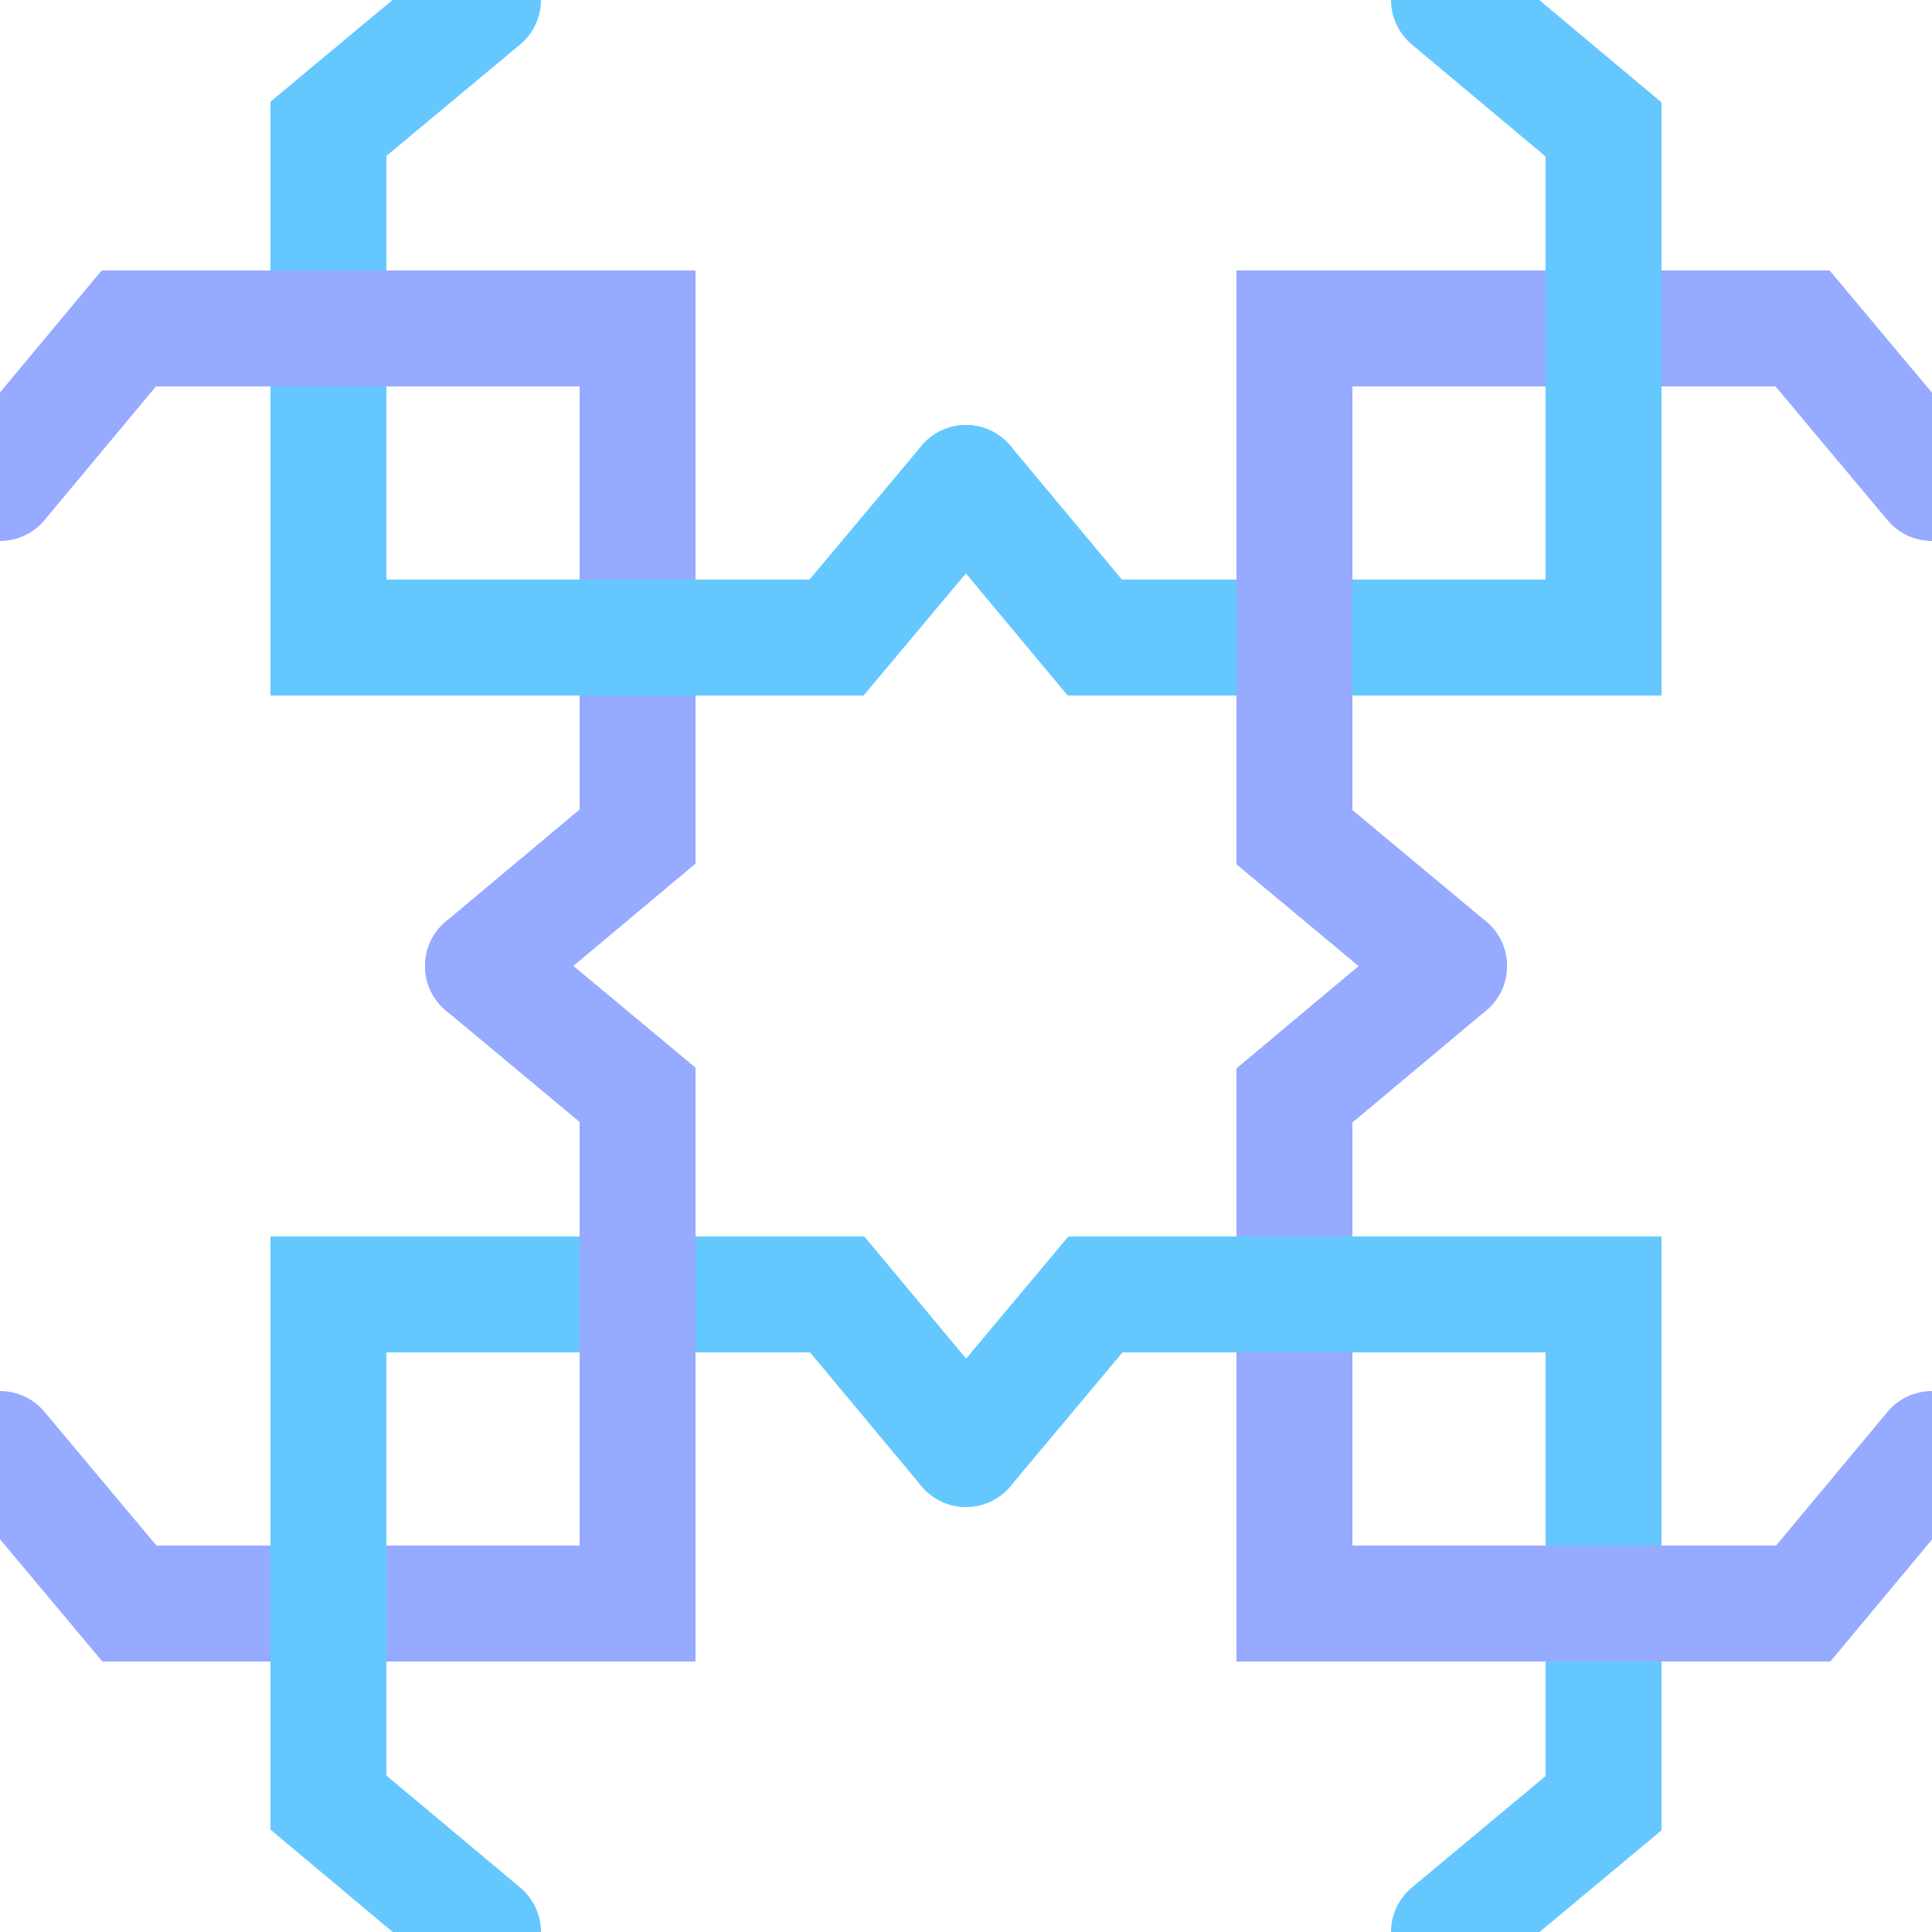
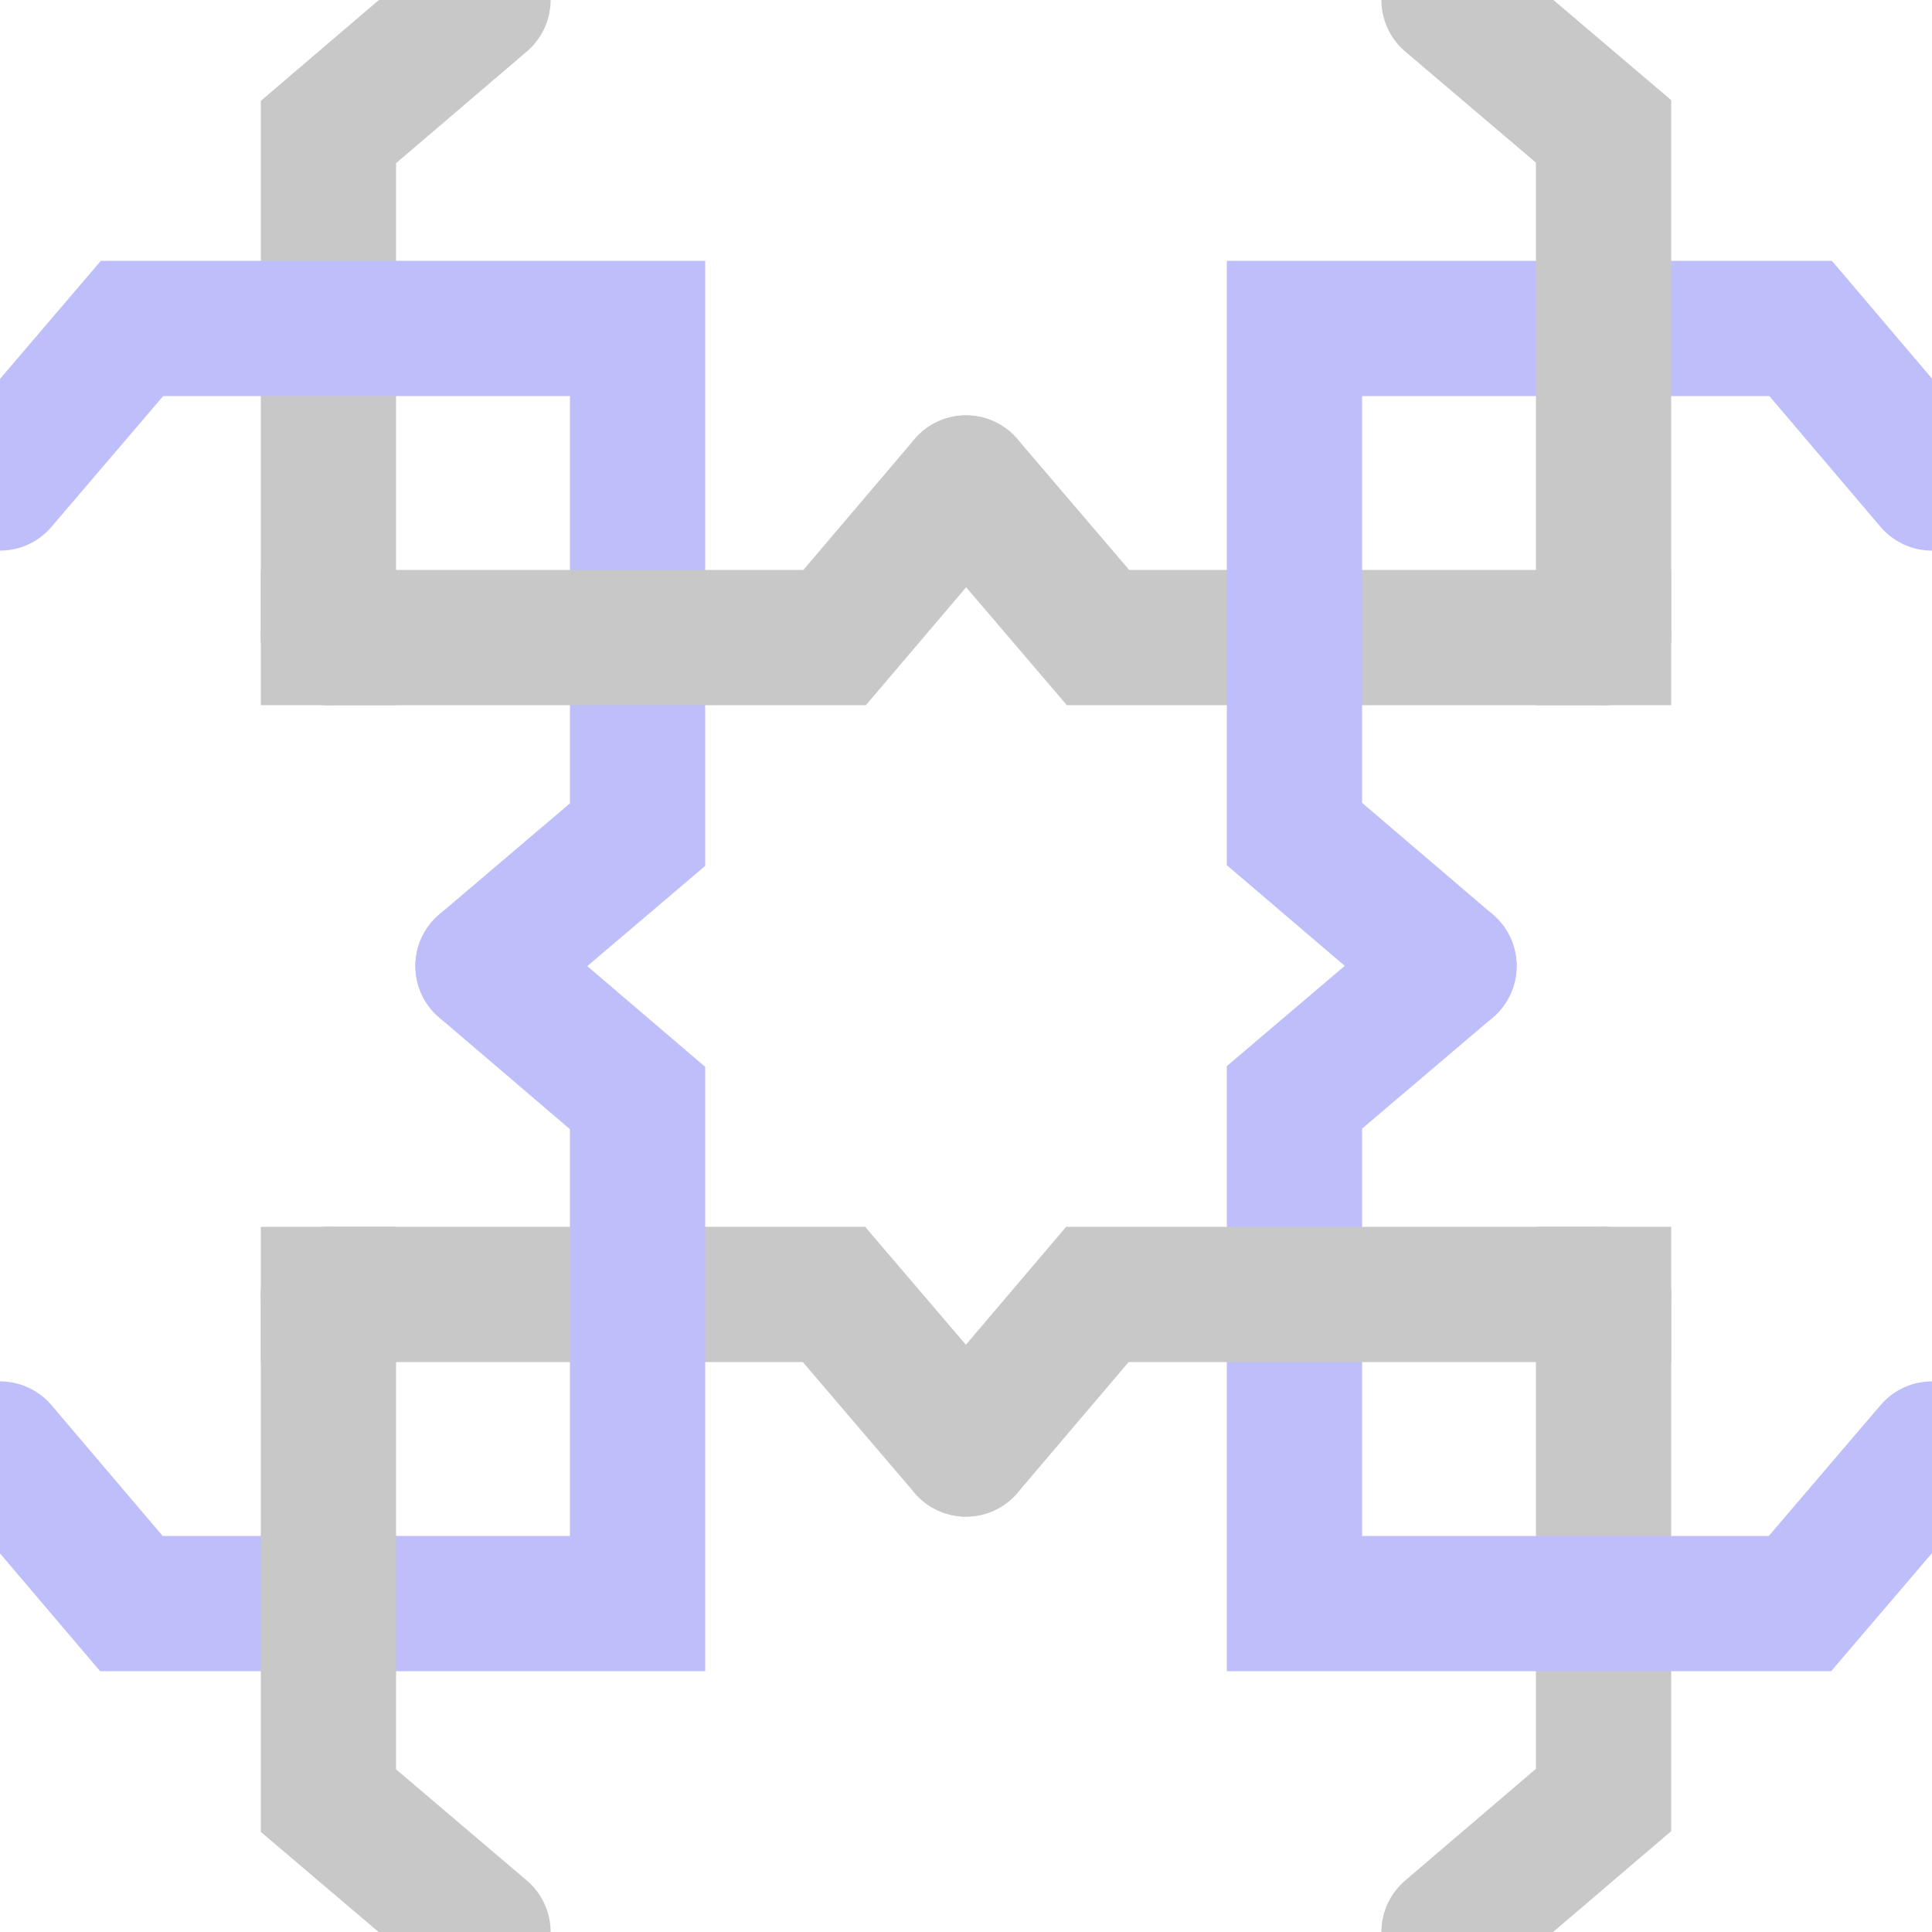
<svg xmlns="http://www.w3.org/2000/svg" viewBox="0 0 1 1" preserveAspectRatio="xMidYMid slice">
-   <g fill="none" stroke-width="6.0e-2" stroke-linecap="round">
-     <path stroke="rgb(100, 200, 255)" d="M 0.25,0.0 L 0.17,6.666667e-2 L 0.17,0.33 " />
-     <path stroke="rgb(150, 170, 255)" d="M 0.0,0.25 L 6.666667e-2,0.17 L 0.33,0.17 L 0.33,0.433 L 0.25,0.5 " />
-     <path stroke="rgb(100, 200, 255)" d="M 0.17,0.33 L 0.433,0.33 L 0.5,0.25 " />
-     <rect x="0.14" y="0.3" width="6.0e-2" height="6.0e-2" fill="rgb(100, 200, 255)" />
+   <g fill="none" stroke-width="7.0e-2" stroke-linecap="round">
+     <path stroke="rgb(200, 200, 200)" d="M 0.25,0.0 L 0.17,6.8333335e-2 L 0.17,0.33 " />
+     <path stroke="rgb(190, 190, 250)" d="M 0.0,0.25 L 6.8333335e-2,0.17 L 0.33,0.17 L 0.33,0.432 L 0.25,0.5 " />
+     <path stroke="rgb(200, 200, 200)" d="M 0.17,0.33 L 0.432,0.33 L 0.5,0.25 " />
+     <rect x="0.135" y="0.295" width="7.0e-2" height="7.0e-2" fill="rgb(200, 200, 200)" />
  </g>
-   <g fill="none" stroke-width="6.0e-2" stroke-linecap="round" transform="rotate(180.0,0.5,0.5)">
-     <path stroke="rgb(100, 200, 255)" d="M 0.25,0.0 L 0.17,6.666667e-2 L 0.17,0.33 " />
-     <path stroke="rgb(150, 170, 255)" d="M 0.0,0.25 L 6.666667e-2,0.17 L 0.33,0.17 L 0.33,0.433 L 0.25,0.5 " />
-     <path stroke="rgb(100, 200, 255)" d="M 0.17,0.33 L 0.433,0.33 L 0.5,0.25 " />
-     <rect x="0.14" y="0.3" width="6.0e-2" height="6.0e-2" fill="rgb(100, 200, 255)" />
+   <g fill="none" stroke-width="7.0e-2" stroke-linecap="round" transform="rotate(180.0,0.5,0.5)">
+     <path stroke="rgb(200, 200, 200)" d="M 0.25,0.0 L 0.17,6.8333335e-2 L 0.17,0.33 " />
+     <path stroke="rgb(190, 190, 250)" d="M 0.0,0.25 L 6.8333335e-2,0.17 L 0.33,0.17 L 0.33,0.432 L 0.25,0.5 " />
+     <path stroke="rgb(200, 200, 200)" d="M 0.17,0.33 L 0.432,0.33 L 0.5,0.25 " />
+     <rect x="0.135" y="0.295" width="7.0e-2" height="7.0e-2" fill="rgb(200, 200, 200)" />
  </g>
-   <g fill="none" stroke-width="6.0e-2" stroke-linecap="round" transform="rotate(90.0,0.25,0.25)translate(0.5 0.0)">
-     <path stroke="rgb(100, 200, 255)" d="M 0.25,0.0 L 0.17,6.666667e-2 L 0.17,0.33 " />
-     <path stroke="rgb(150, 170, 255)" d="M 0.0,0.25 L 6.666667e-2,0.17 L 0.33,0.17 L 0.33,0.433 L 0.25,0.5 " />
-     <path stroke="rgb(100, 200, 255)" d="M 0.17,0.33 L 0.433,0.33 L 0.5,0.25 " />
-     <rect x="0.14" y="0.3" width="6.0e-2" height="6.0e-2" fill="rgb(100, 200, 255)" />
+   <g fill="none" stroke-width="7.0e-2" stroke-linecap="round" transform="rotate(90.0,0.25,0.25)translate(0.5 0.0)">
+     <path stroke="rgb(200, 200, 200)" d="M 0.25,0.0 L 0.17,6.8333335e-2 L 0.17,0.33 " />
+     <path stroke="rgb(190, 190, 250)" d="M 0.0,0.25 L 6.8333335e-2,0.17 L 0.33,0.17 L 0.33,0.432 L 0.25,0.5 " />
+     <path stroke="rgb(200, 200, 200)" d="M 0.17,0.33 L 0.432,0.33 L 0.5,0.25 " />
+     <rect x="0.135" y="0.295" width="7.0e-2" height="7.0e-2" fill="rgb(200, 200, 200)" />
  </g>
-   <g fill="none" stroke-width="6.0e-2" stroke-linecap="round" transform="rotate(270.0,0.25,0.25)translate(0.0 0.5)">
-     <path stroke="rgb(100, 200, 255)" d="M 0.25,0.0 L 0.17,6.666667e-2 L 0.17,0.33 " />
-     <path stroke="rgb(150, 170, 255)" d="M 0.0,0.25 L 6.666667e-2,0.17 L 0.33,0.17 L 0.33,0.433 L 0.25,0.5 " />
-     <path stroke="rgb(100, 200, 255)" d="M 0.17,0.33 L 0.433,0.33 L 0.5,0.25 " />
-     <rect x="0.14" y="0.3" width="6.0e-2" height="6.0e-2" fill="rgb(100, 200, 255)" />
+   <g fill="none" stroke-width="7.0e-2" stroke-linecap="round" transform="rotate(270.0,0.25,0.25)translate(0.0 0.5)">
+     <path stroke="rgb(200, 200, 200)" d="M 0.25,0.0 L 0.17,6.8333335e-2 L 0.17,0.33 " />
+     <path stroke="rgb(190, 190, 250)" d="M 0.0,0.25 L 6.8333335e-2,0.17 L 0.33,0.17 L 0.33,0.432 L 0.25,0.5 " />
+     <path stroke="rgb(200, 200, 200)" d="M 0.17,0.33 L 0.432,0.33 L 0.5,0.25 " />
+     <rect x="0.135" y="0.295" width="7.0e-2" height="7.0e-2" fill="rgb(200, 200, 200)" />
  </g>
</svg>
